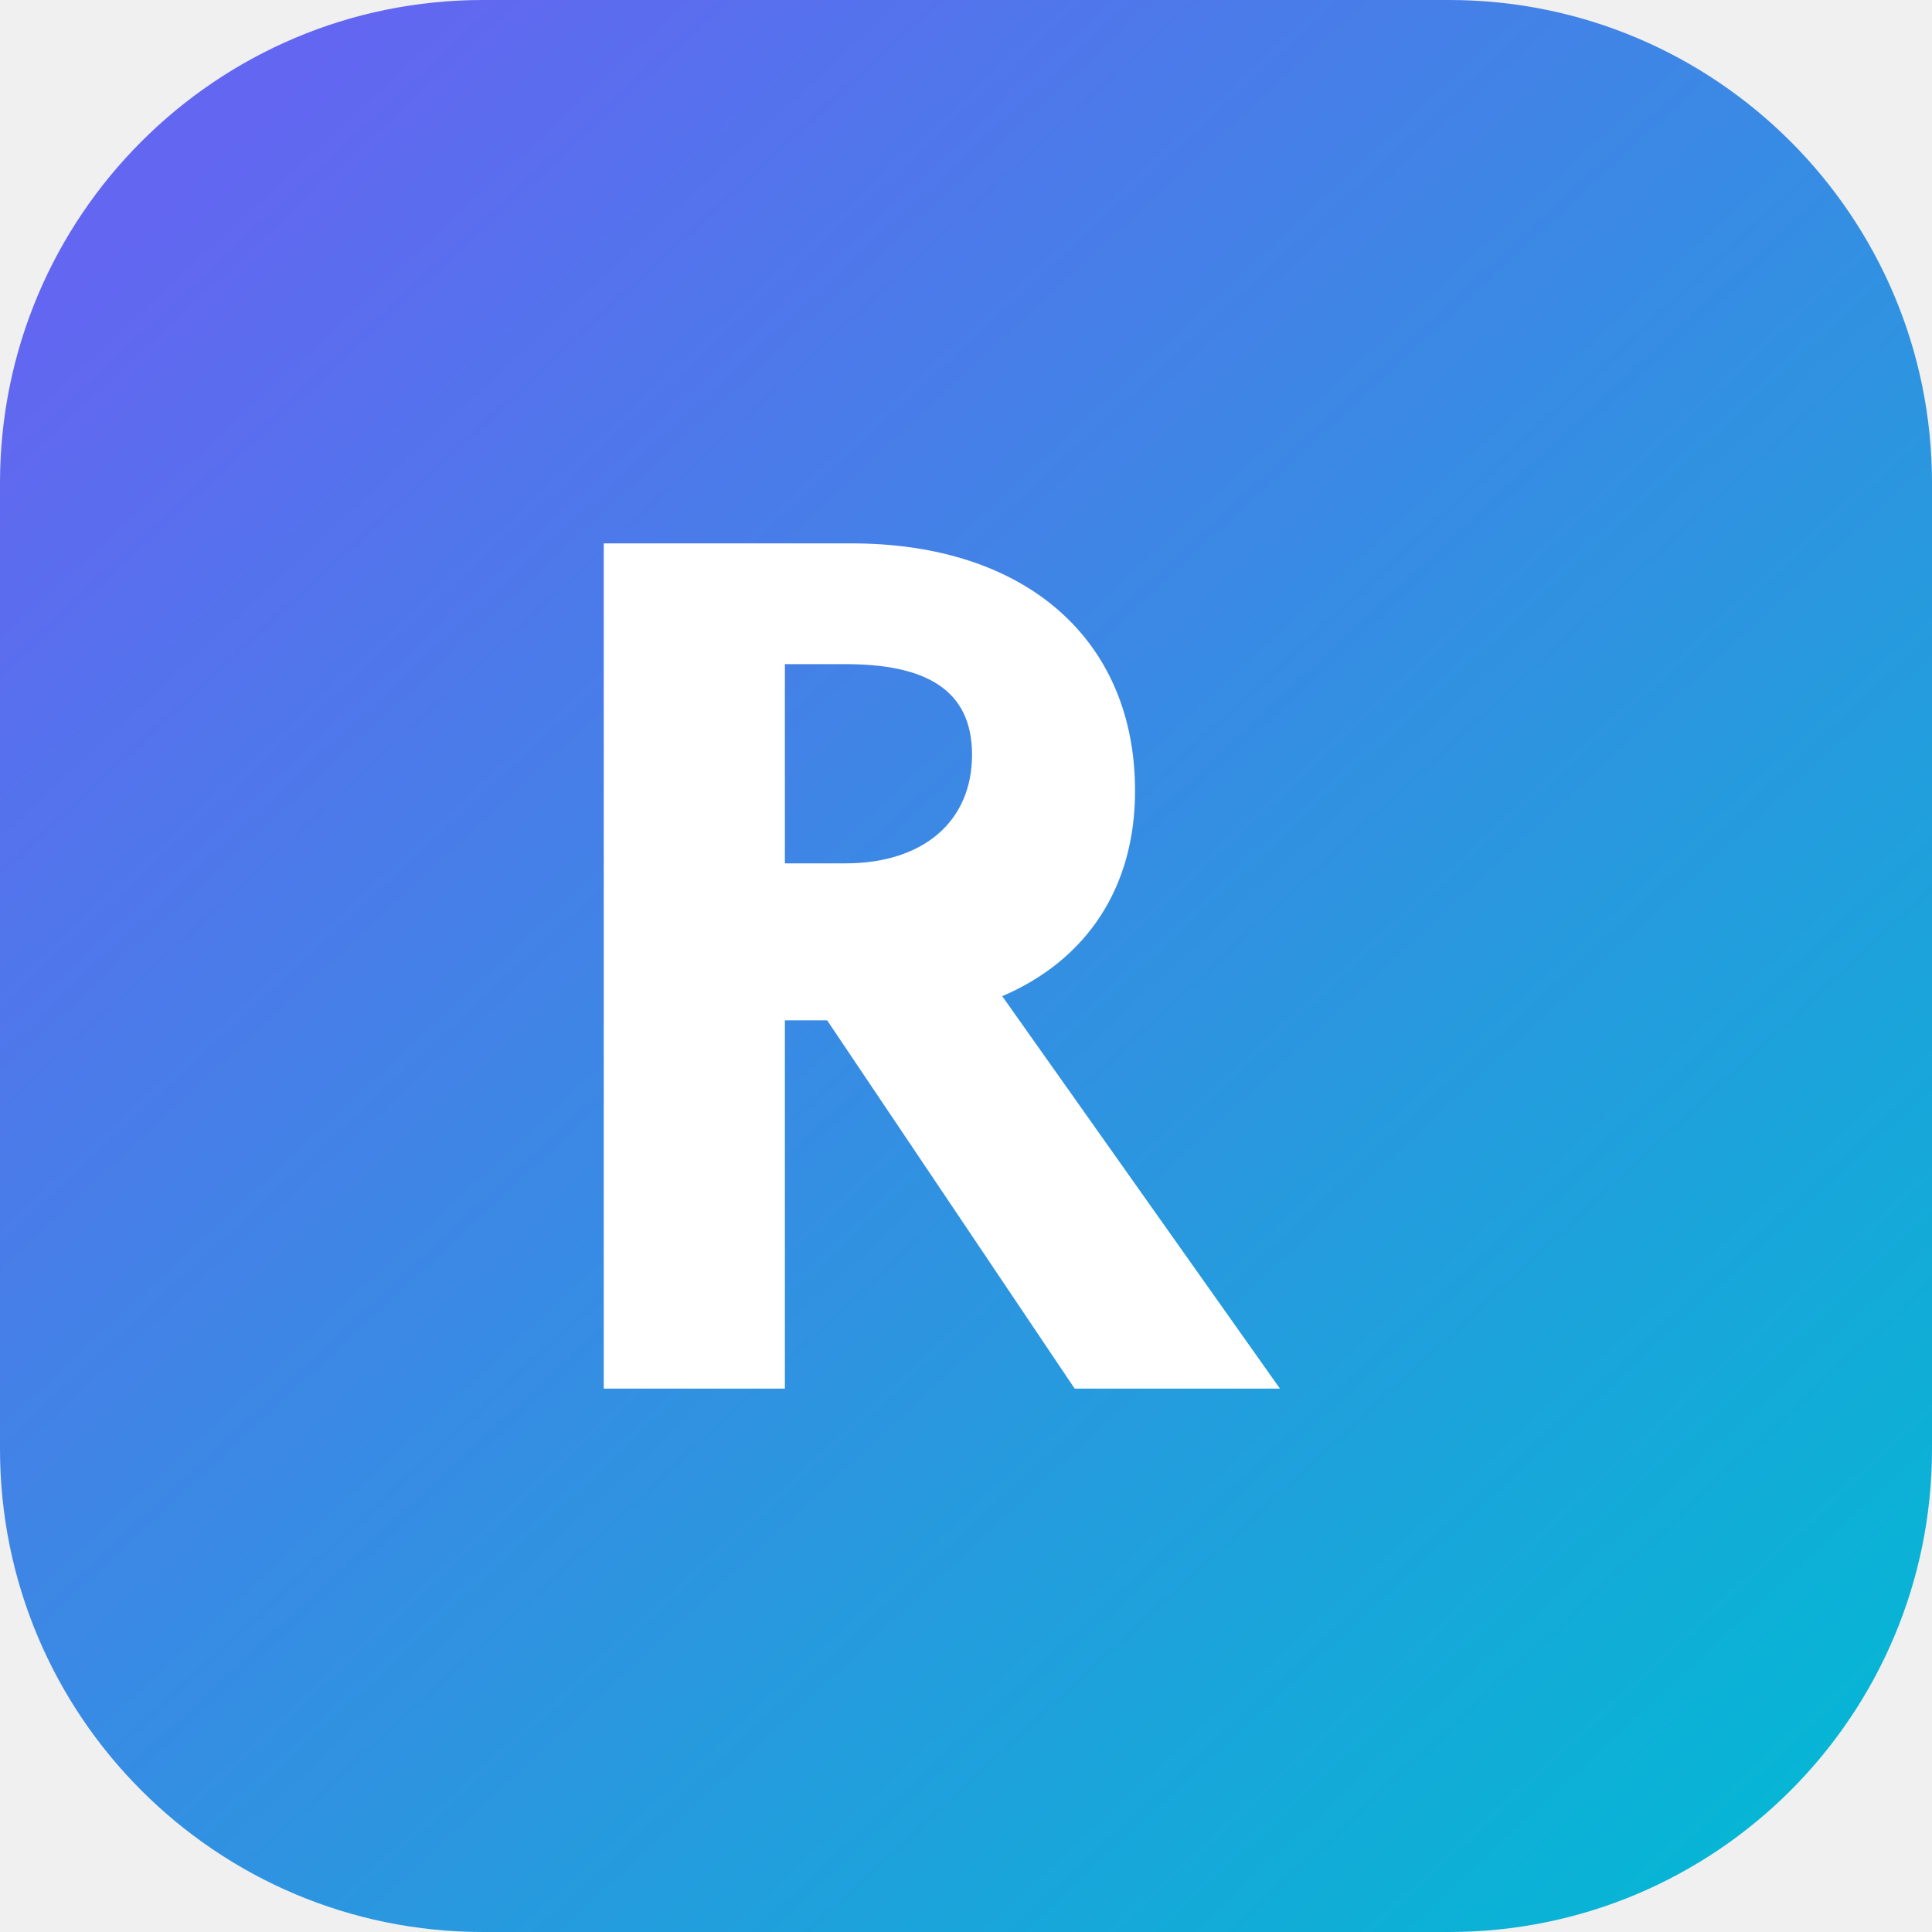
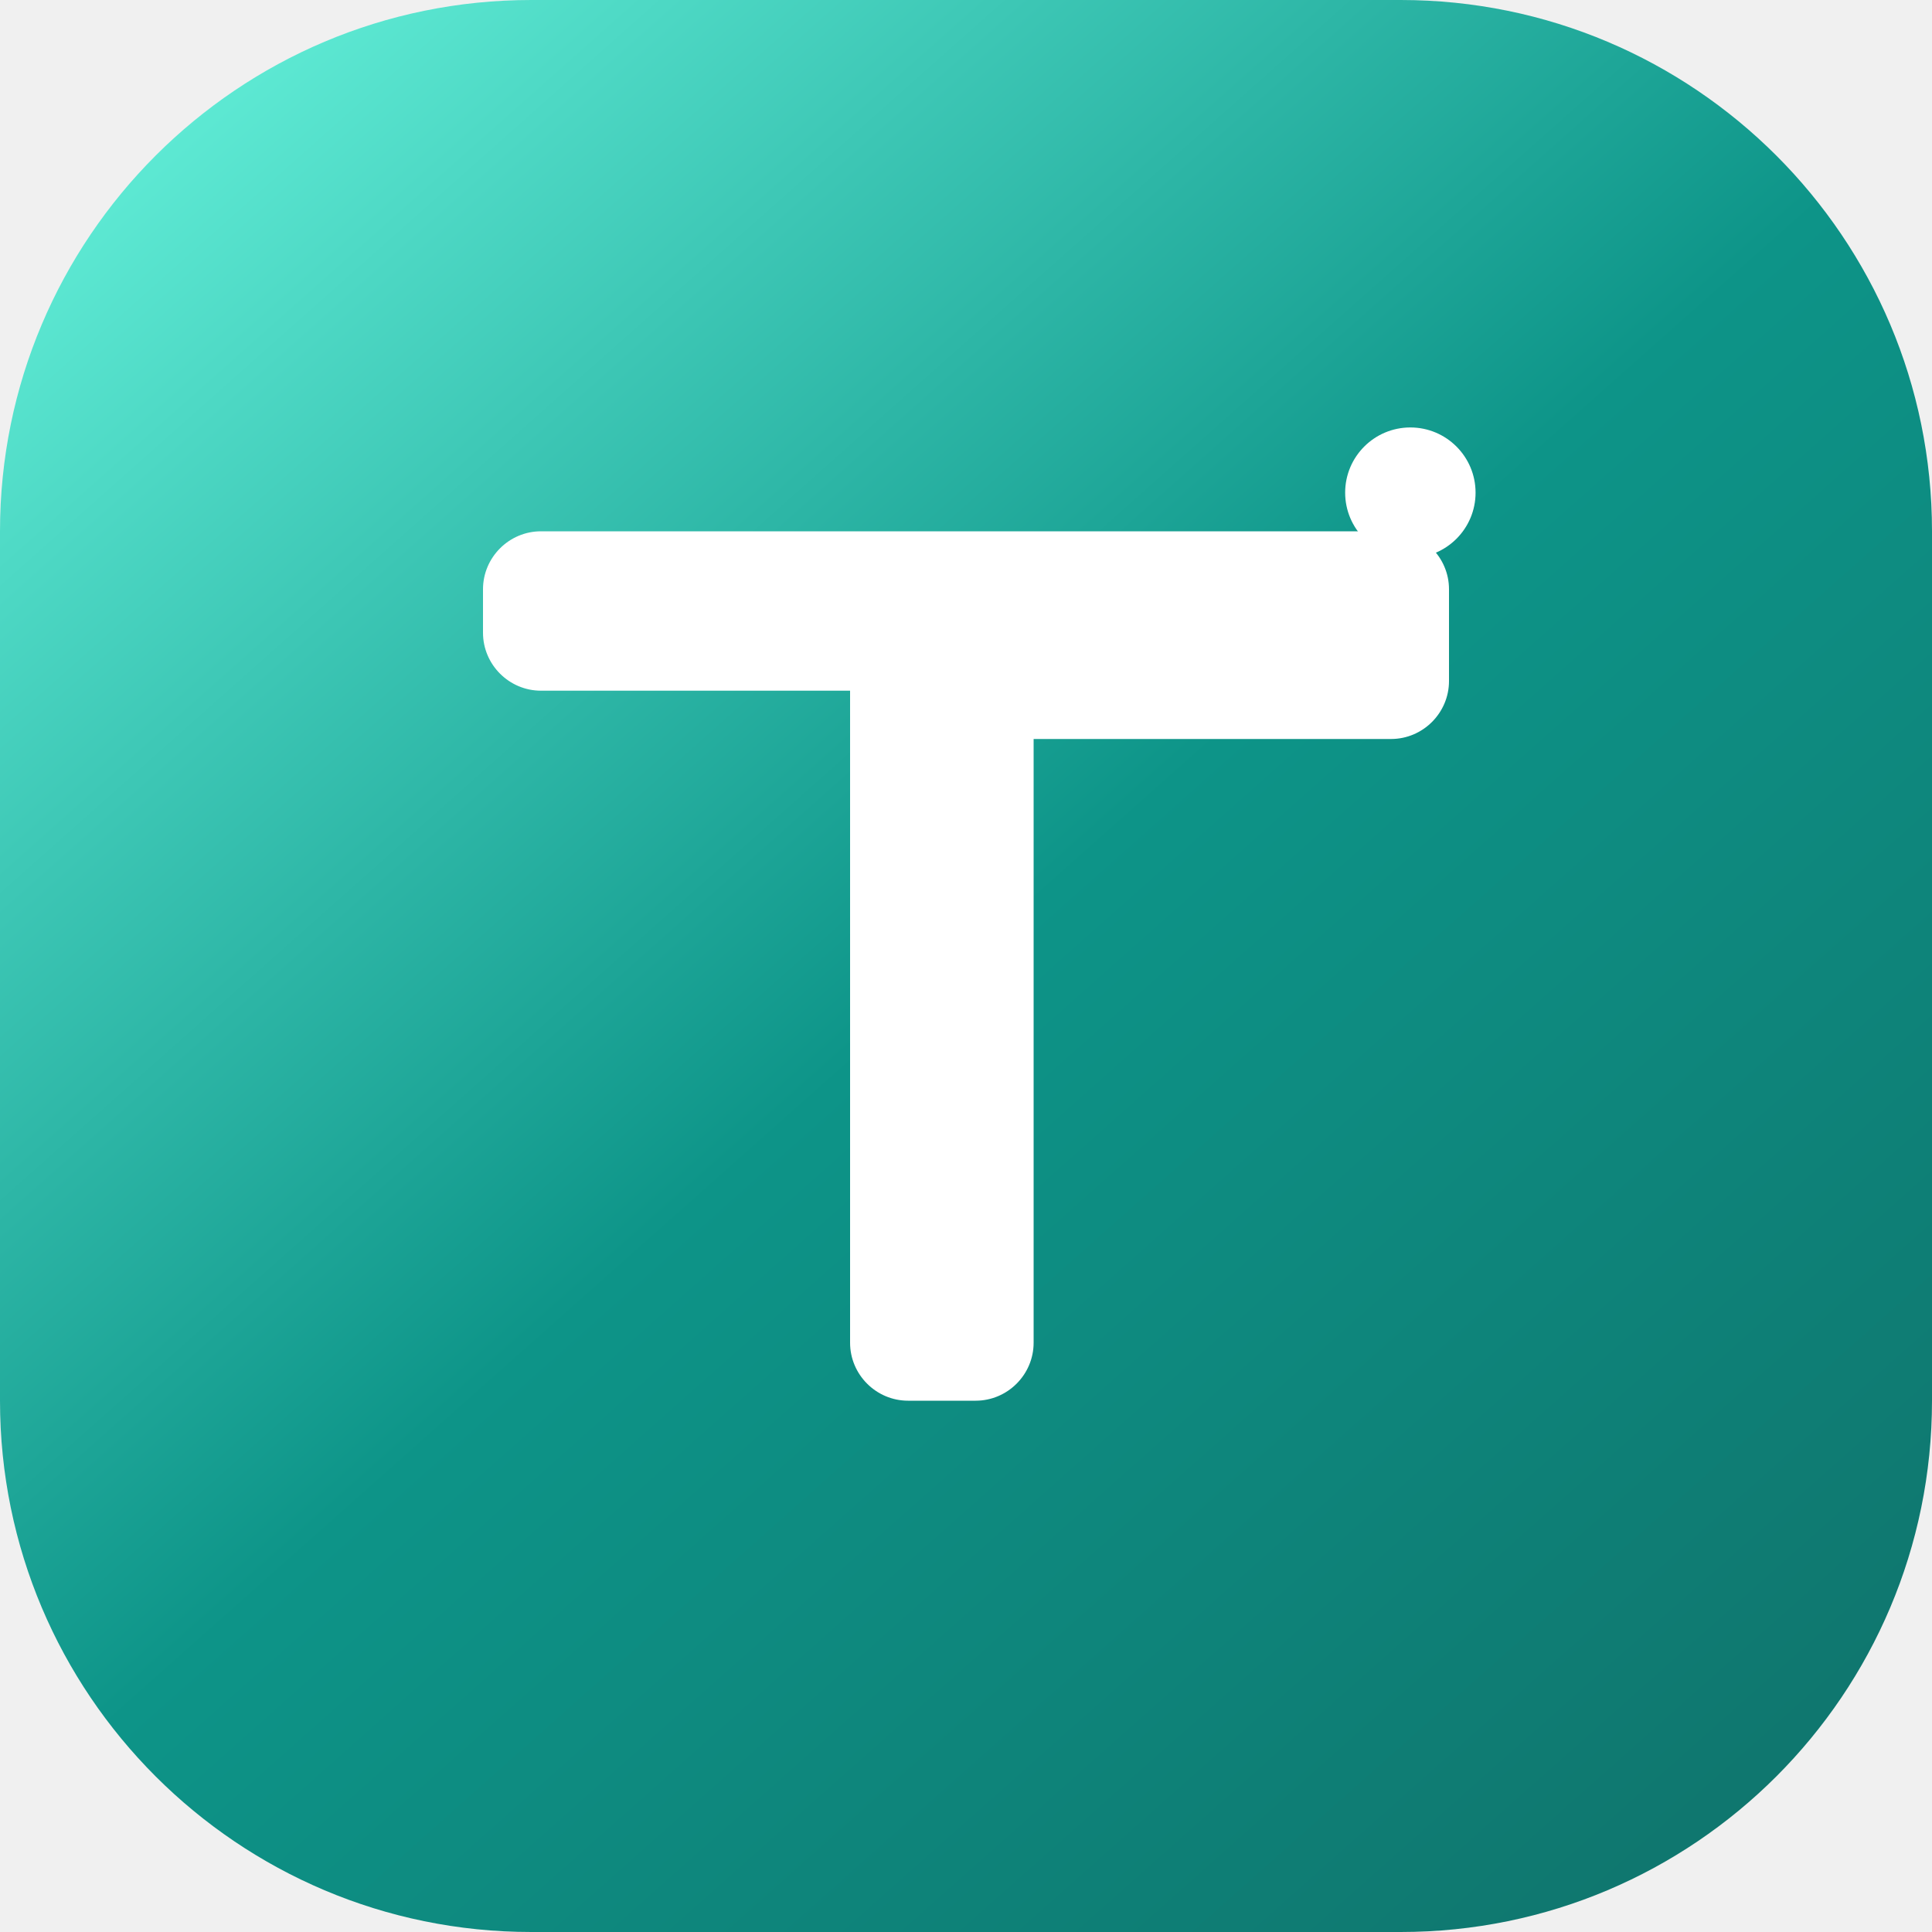
- <svg xmlns="http://www.w3.org/2000/svg" viewBox="0 0 32 32" fill="none">
-   <rect width="32" height="32" rx="8" fill="url(#g)" />
-   <path d="M10 23V9h4.1c2.9 0 4.7 1.6 4.7 4.1 0 1.6-.8 2.8-2.2 3.4L21.2 23h-3.4l-4.1-6.1H13V23H10zm3-8.7h1c1.3 0 2.1-.7 2.1-1.8S15.3 11 14 11H13v3.3z" fill="#fff" />
+ <svg xmlns="http://www.w3.org/2000/svg" viewBox="0 0 40 40" fill="none">
  <defs>
-     <linearGradient id="g" x1="4" y1="2" x2="30" y2="30" gradientUnits="userSpaceOnUse">
-       <stop stop-color="#6366f1" />
-       <stop offset="1" stop-color="#06b6d4" />
+     <linearGradient id="g" x1="4" y1="2" x2="36" y2="38" gradientUnits="userSpaceOnUse">
+       <stop stop-color="#5eead4" />
+       <stop offset="0.5" stop-color="#0d9488" />
+       <stop offset="1" stop-color="#0f766e" />
    </linearGradient>
  </defs>
+   <rect width="40" height="40" rx="11" fill="url(#g)" />
+   <path fill="#fff" d="M10 12.2c0-.66.54-1.2 1.2-1.2h17.6c.66 0 1.2.54 1.2 1.2v1.9c0 .66-.54 1.2-1.2 1.2H21.4v12.5c0 .66-.54 1.2-1.2 1.2h-1.4c-.66 0-1.2-.54-1.2-1.2V14.3h-6.4c-.66 0-1.2-.54-1.2-1.2v-1.9Z" />
+   <circle cx="29.2" cy="10.2" r="1.35" fill="#fff" />
</svg>
